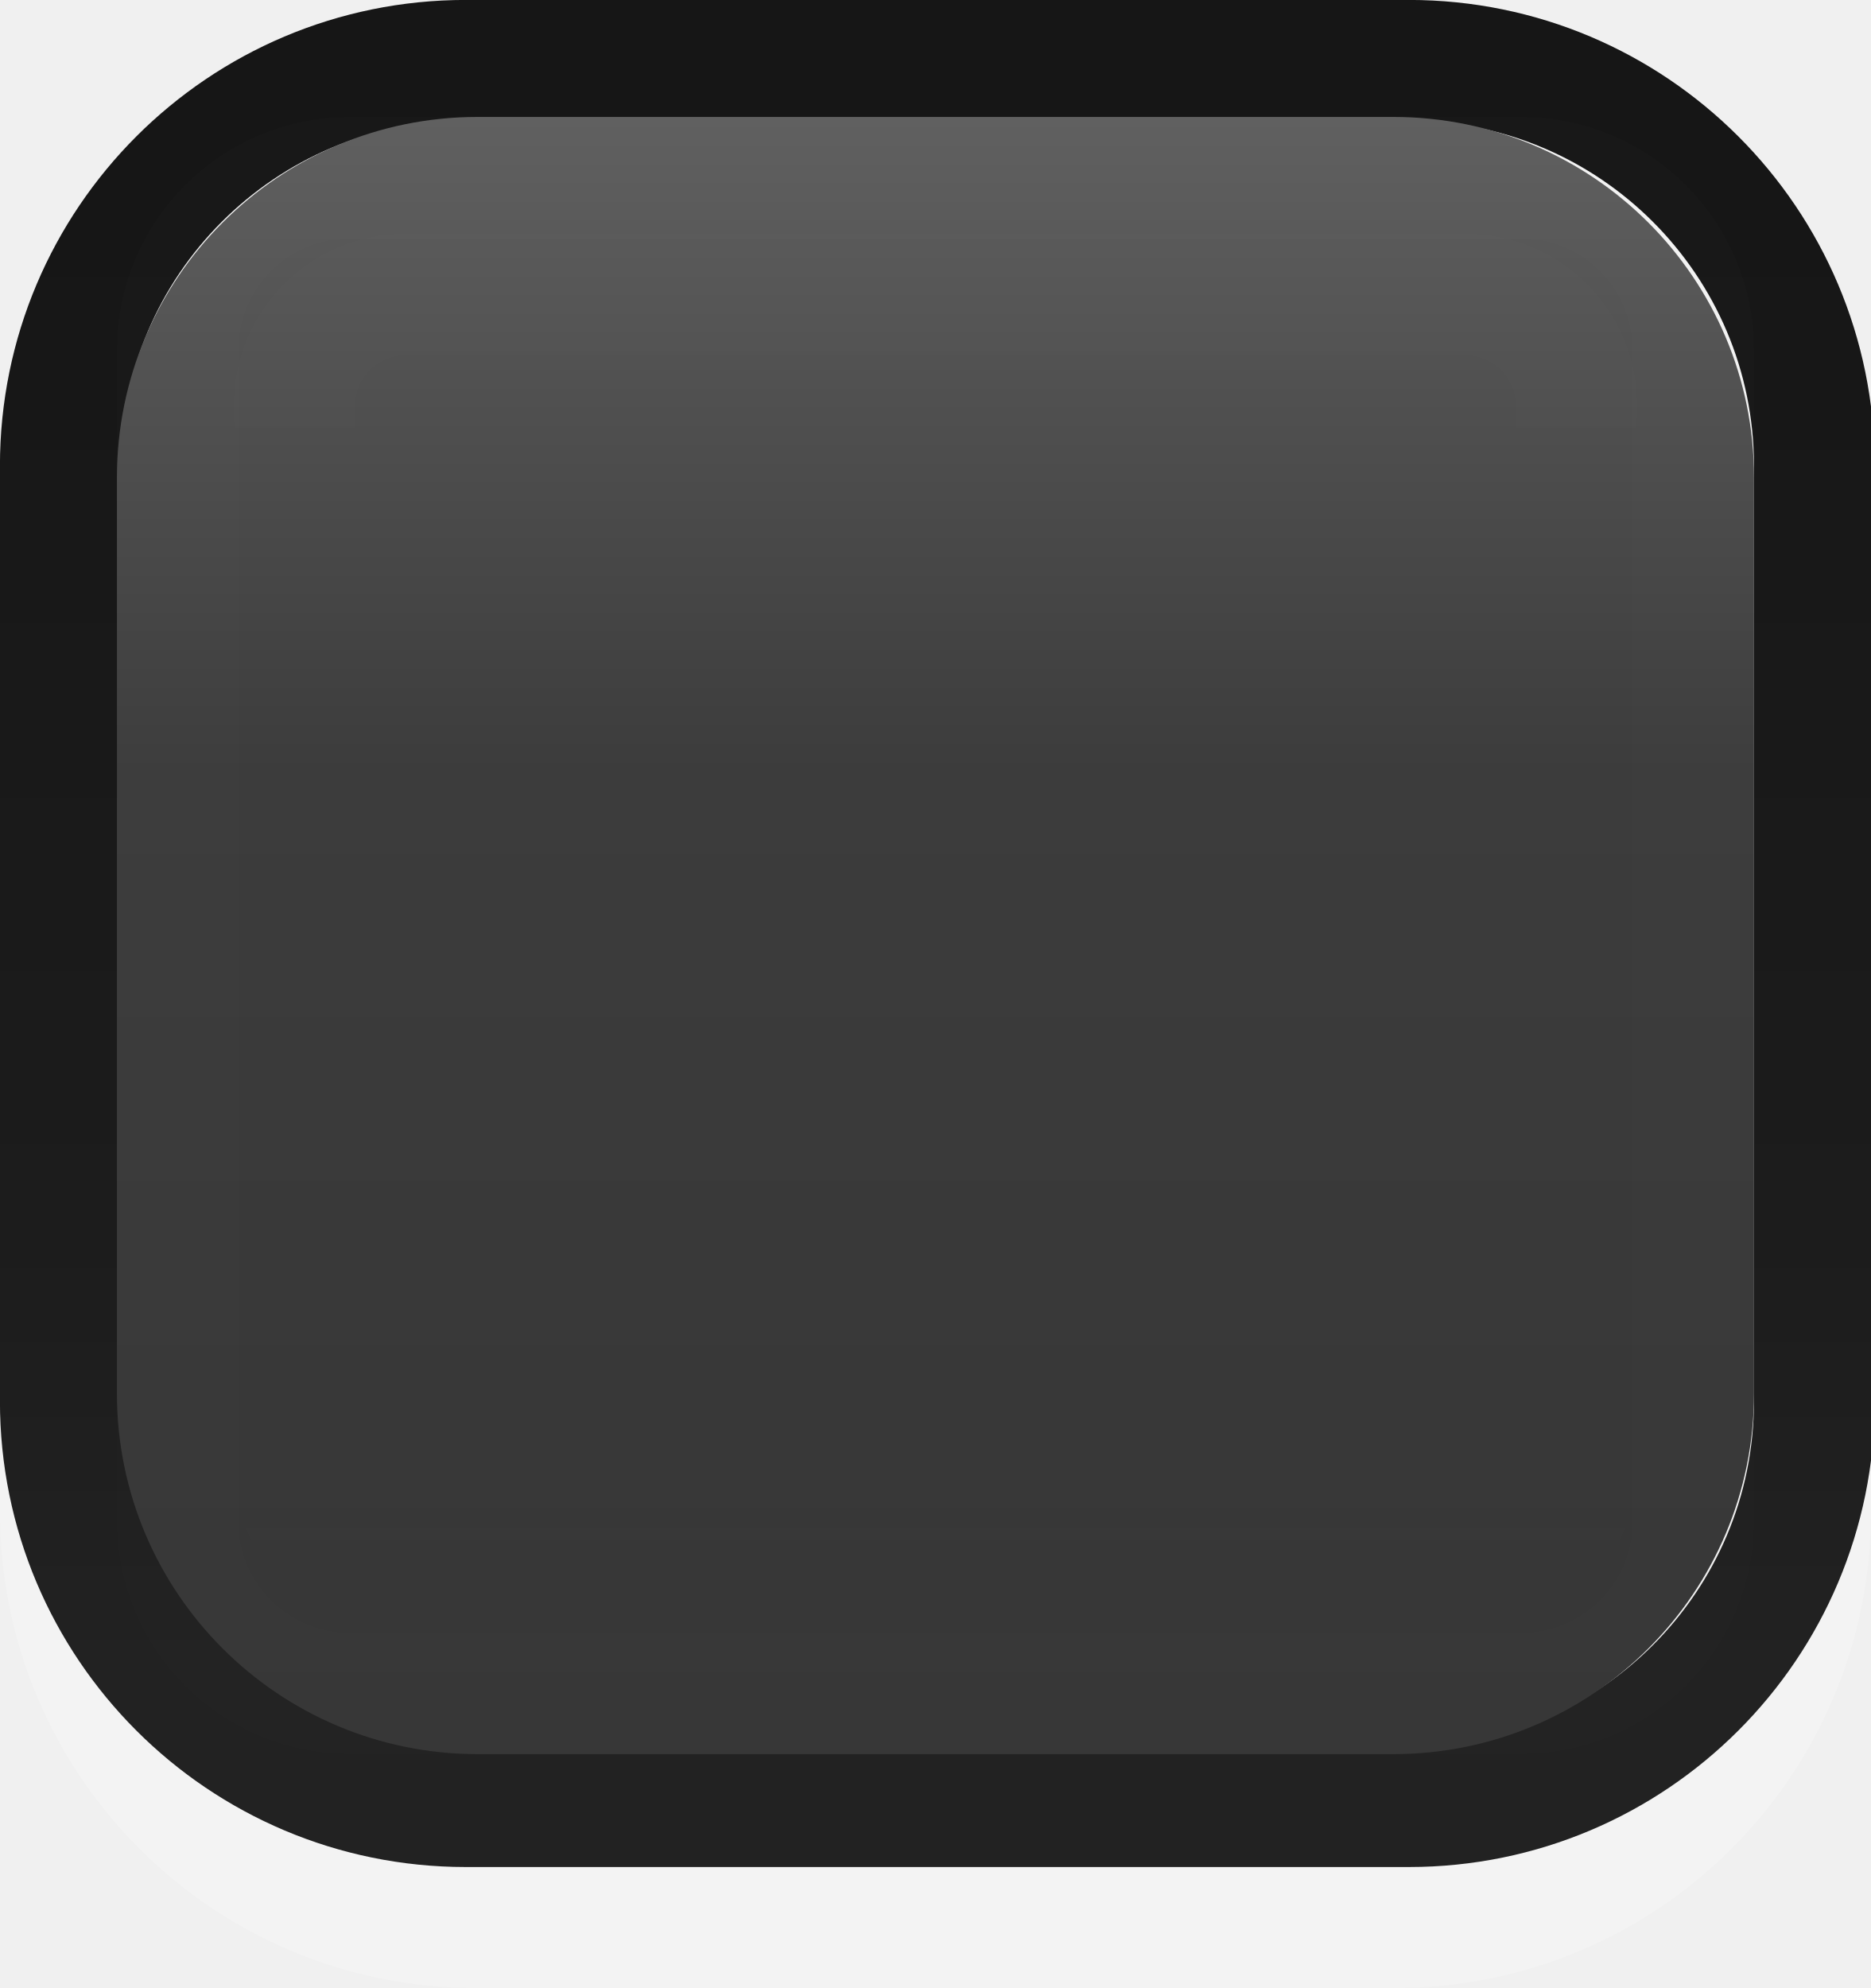
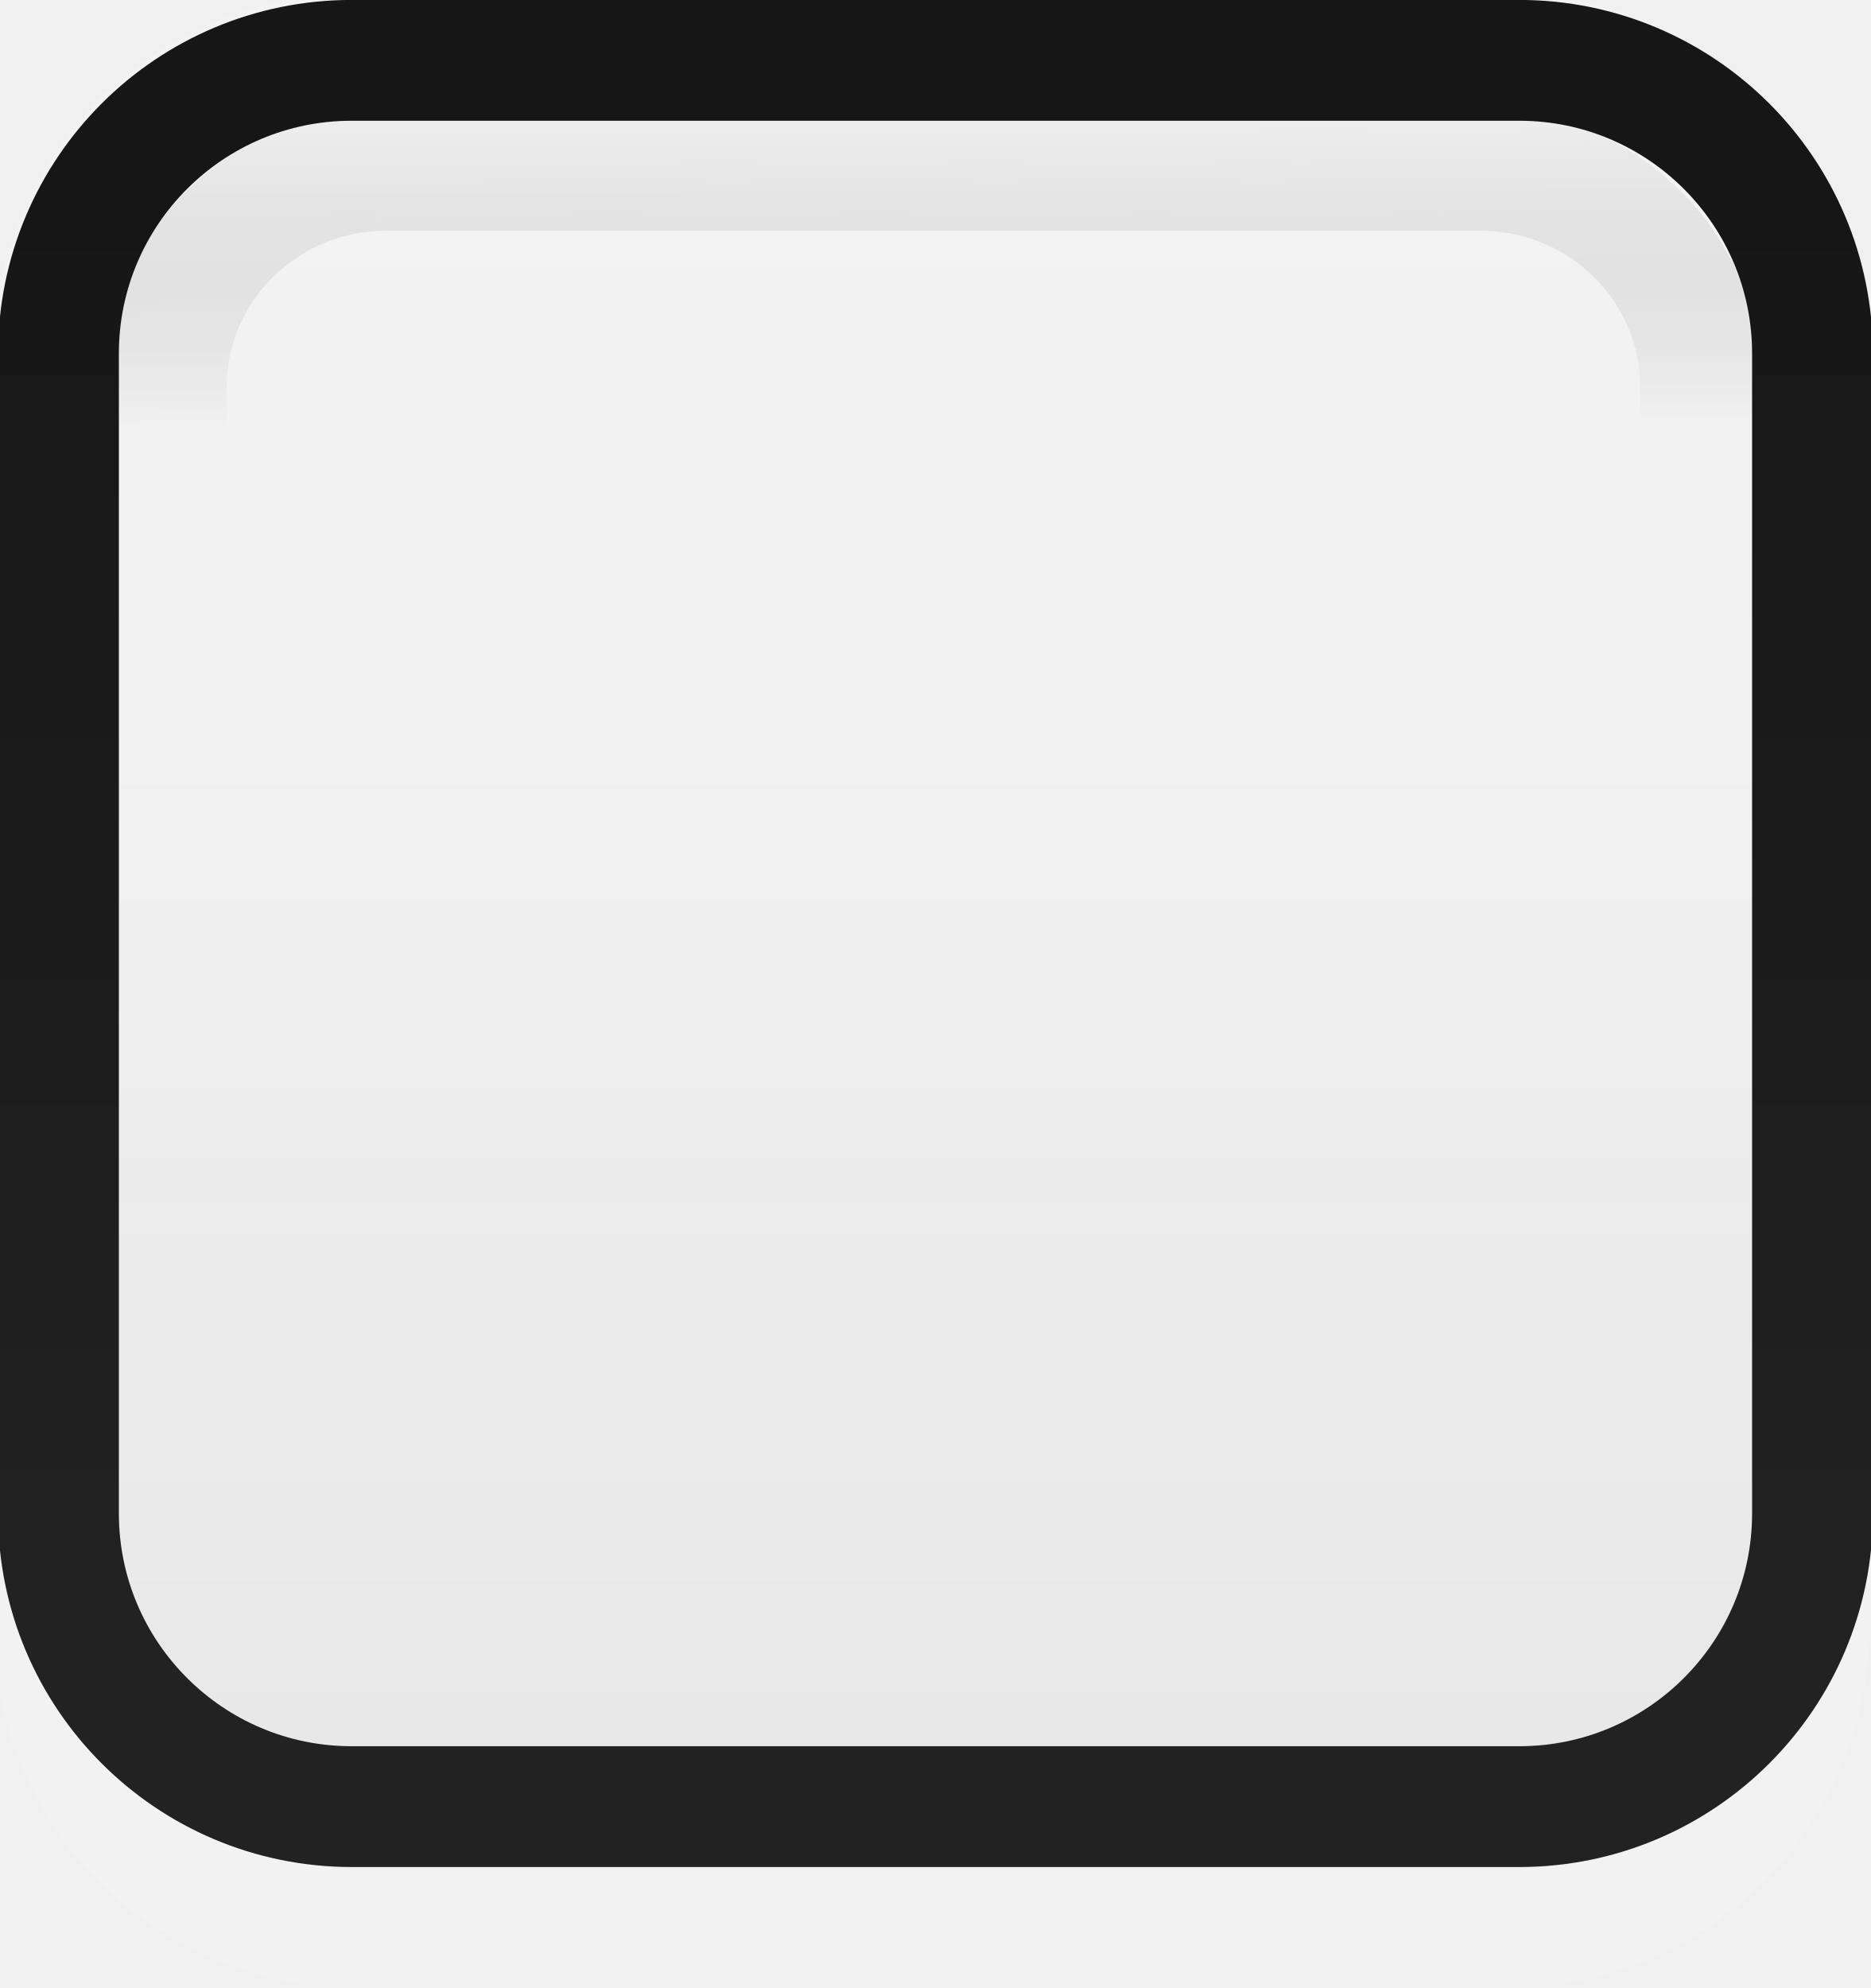
<svg xmlns="http://www.w3.org/2000/svg" xmlns:xlink="http://www.w3.org/1999/xlink" width="16" height="17" id="svg33222" version="1.1">
  <defs id="defs33224">
+     <linearGradient id="linearGradient4226">
+       <stop id="stop4228" offset="0" style="stop-color:#161616;stop-opacity:1" />
+       <stop style="stop-color:#222222;stop-opacity:1" offset="0.983" id="stop4230" />
+       <stop id="stop4232" offset="1" style="stop-color:#222222;stop-opacity:1" />
+     </linearGradient>
+     <linearGradient id="linearGradient4225">
+       <stop id="stop4227" offset="0" style="stop-color:#dadada;stop-opacity:0.3" />
+       <stop style="stop-color:#000000;stop-opacity:0" offset="0.186" id="stop4229" />
+       <stop id="stop4231" offset="1" style="stop-color:#000000;stop-opacity:0" />
+     </linearGradient>
+     <linearGradient id="linearGradient4217">
+       <stop id="stop4219" offset="0" style="stop-color:#ffffff;stop-opacity:0.2" />
+       <stop style="stop-color:#ffffff;stop-opacity:0.05" offset="0.4" id="stop4221" />
+       <stop id="stop4223" offset="1" style="stop-color:#000000;stop-opacity:0.03" />
+     </linearGradient>
    <linearGradient id="linearGradient3833">
      <stop style="stop-color:#000000;stop-opacity:0;" offset="0" id="stop3835" />
      <stop style="stop-color:#016295;stop-opacity:1;" offset="1" id="stop3837" />
    </linearGradient>
    <linearGradient id="linearGradient3786">
      <stop style="stop-color:#484848;stop-opacity:1;" offset="0" id="stop3788" />
      <stop style="stop-color:#363636;stop-opacity:1;" offset="1" id="stop3790" />
    </linearGradient>
    <linearGradient id="linearGradient3845">
      <stop style="stop-color:#222222;stop-opacity:1;" offset="0" id="stop3847" />
      <stop style="stop-color:#1e1e1e;stop-opacity:1;" offset="1" id="stop3849" />
    </linearGradient>
    <linearGradient id="linearGradient3837">
      <stop style="stop-color:#ffffff;stop-opacity:1;" offset="0" id="stop3839" />
      <stop id="stop3920" offset="0.6" style="stop-color:#ffffff;stop-opacity:0.498;" />
      <stop style="stop-color:#ffffff;stop-opacity:0.353;" offset="1" id="stop3841" />
    </linearGradient>
    <linearGradient xlink:href="#linearGradient3837" id="linearGradient3843" x1="8" y1="1.925" x2="8" y2="14.003" gradientUnits="userSpaceOnUse" gradientTransform="matrix(0.9972182,0,0,1.076631,0.02225477,-0.0968643)" />
    <linearGradient xlink:href="#linearGradient3845" id="linearGradient3851" x1="8" y1="1.537" x2="8" y2="13.463" gradientUnits="userSpaceOnUse" />
    <linearGradient xlink:href="#linearGradient3837" id="linearGradient3797" gradientUnits="userSpaceOnUse" gradientTransform="matrix(0.9972182,0,0,1.076631,0.02225477,-0.0968643)" x1="8" y1="1.925" x2="8" y2="14.003" />
    <linearGradient xlink:href="#linearGradient3845" id="linearGradient3799" gradientUnits="userSpaceOnUse" x1="8" y1="1.537" x2="8" y2="13.463" />
    <linearGradient xlink:href="#linearGradient3837" id="linearGradient3806" gradientUnits="userSpaceOnUse" gradientTransform="matrix(0.9972182,0,0,1.076631,0.02225477,-0.0968643)" x1="8" y1="1.925" x2="8" y2="14.003" />
    <linearGradient xlink:href="#linearGradient3845" id="linearGradient3808" gradientUnits="userSpaceOnUse" x1="8" y1="1.537" x2="8" y2="13.463" />
    <linearGradient xlink:href="#linearGradient3837-4" id="linearGradient3005-9" gradientUnits="userSpaceOnUse" gradientTransform="translate(1,-0.999999)" x1="8" y1="1.925" x2="8" y2="14.003" />
    <linearGradient id="linearGradient3837-4">
      <stop style="stop-color:#000000;stop-opacity:0.377;" offset="0" id="stop3839-1" />
      <stop style="stop-color:#000000;stop-opacity:1;" offset="1" id="stop3841-7" />
    </linearGradient>
    <linearGradient xlink:href="#linearGradient3837-4-4" id="linearGradient3891-2" gradientUnits="userSpaceOnUse" x1="8.78" y1="-0.108" x2="8.78" y2="12.142" />
    <linearGradient id="linearGradient3837-4-4">
      <stop style="stop-color:#000000;stop-opacity:0.377;" offset="0" id="stop3839-1-7" />
      <stop style="stop-color:#000000;stop-opacity:1;" offset="1" id="stop3841-7-3" />
    </linearGradient>
    <linearGradient y2="12.142" x2="8.78" y1="-0.108" x1="8.78" gradientUnits="userSpaceOnUse" id="linearGradient3921" xlink:href="#linearGradient3837-4-4" />
    <linearGradient xlink:href="#linearGradient3845" id="linearGradient3953" gradientUnits="userSpaceOnUse" gradientTransform="matrix(1,0,0,1.066667,0.9836022,-1.016936)" x1="8" y1="1.537" x2="8" y2="13.463" />
    <linearGradient xlink:href="#linearGradient3837" id="linearGradient3956" gradientUnits="userSpaceOnUse" gradientTransform="matrix(0.9970918,0,0,1.080183,1.023265,-1.10137)" x1="8" y1="1.925" x2="8" y2="14.003" />
    <linearGradient xlink:href="#linearGradient3845-4" id="linearGradient3953-8" gradientUnits="userSpaceOnUse" gradientTransform="matrix(1,0,0,1.066667,1,-1)" x1="8" y1="1.537" x2="8" y2="13.463" />
    <linearGradient id="linearGradient3845-4">
      <stop style="stop-color:#ffffff;stop-opacity:0.039;" offset="0" id="stop3847-6" />
      <stop style="stop-color:#ffffff;stop-opacity:1;" offset="1" id="stop3849-8" />
    </linearGradient>
    <linearGradient y2="15.009" x2="7.846" y1="0.096" x1="7.846" gradientTransform="matrix(0.9892043,0,0,1.13129,1.086364,-0.9846769)" gradientUnits="userSpaceOnUse" id="linearGradient4121" xlink:href="#linearGradient3845-4" />
    <linearGradient xlink:href="#linearGradient3786" id="linearGradient3792" x1="5.663" y1="-0.683" x2="5.663" y2="14.627" gradientUnits="userSpaceOnUse" gradientTransform="translate(-0.01639777,-0.01693562)" />
    <linearGradient xlink:href="#linearGradient3837-6" id="linearGradient3956-3" gradientUnits="userSpaceOnUse" gradientTransform="matrix(0.9970918,0,0,1.080183,1.023265,-1.101371)" x1="8" y1="1.925" x2="8" y2="14.003" />
    <linearGradient id="linearGradient3837-6">
      <stop style="stop-color:#ffffff;stop-opacity:1;" offset="0" id="stop3839-14" />
      <stop id="stop4140-9" offset="0.16" style="stop-color:#ffffff;stop-opacity:0.353;" />
      <stop style="stop-color:#ffffff;stop-opacity:0.298;" offset="1" id="stop3841-1" />
    </linearGradient>
    <linearGradient xlink:href="#linearGradient3833" id="linearGradient3839" x1="-16.919" y1="11.778" x2="-3.826" y2="11.778" gradientUnits="userSpaceOnUse" gradientTransform="matrix(1.080064,0,0,1.080064,18.23124,-21.66374)" />
    <linearGradient xlink:href="#linearGradient3786-3" id="linearGradient3792-3" x1="5.663" y1="-0.683" x2="5.663" y2="14.627" gradientUnits="userSpaceOnUse" />
    <linearGradient id="linearGradient3786-3">
      <stop style="stop-color:#1d1d1d;stop-opacity:1;" offset="0" id="stop3788-7" />
      <stop id="stop3794-1" offset="0.5" style="stop-color:#1a1a1a;stop-opacity:1;" />
      <stop style="stop-color:#121212;stop-opacity:1;" offset="1" id="stop3790-7" />
    </linearGradient>
    <linearGradient xlink:href="#linearGradient3845-6" id="linearGradient3953-87" gradientUnits="userSpaceOnUse" gradientTransform="matrix(1,0,0,1.066667,1,-1)" x1="8" y1="1.537" x2="8" y2="13.463" />
    <linearGradient id="linearGradient3845-6">
-       <stop style="stop-color:#161616;stop-opacity:1;" offset="0" id="stop3847-0" />
-       <stop id="stop3838" offset="0.7" style="stop-color:#1c1c1c;stop-opacity:1;" />
-       <stop style="stop-color:#222222;stop-opacity:1;" offset="1" id="stop3849-6" />
+       <stop style="stop-color:#4c4c4c;stop-opacity:1;" offset="0" id="stop3847-0" />
+       <stop id="stop3838" offset="0.7" style="stop-color:#525252;stop-opacity:1;" />
+       <stop style="stop-color:#565656;stop-opacity:1;" offset="1" id="stop3849-6" />
    </linearGradient>
    <linearGradient y2="13.463" x2="8" y1="1.537" x1="8" gradientTransform="matrix(1,0,0,1.066667,1.016398,-1.016935)" gradientUnits="userSpaceOnUse" id="linearGradient3824" xlink:href="#linearGradient3845-6" />
    <linearGradient xlink:href="#linearGradient3837-1" id="linearGradient3956-6" gradientUnits="userSpaceOnUse" gradientTransform="matrix(0.9970918,0,0,1.163516,1.023265,-1.22637)" x1="8" y1="1.925" x2="8" y2="14.003" />
    <linearGradient id="linearGradient3837-1">
      <stop style="stop-color:#ffffff;stop-opacity:0.775;" offset="0" id="stop3839-8" />
      <stop id="stop3918" offset="0.1" style="stop-color:#ffffff;stop-opacity:0;" />
      <stop style="stop-color:#ffffff;stop-opacity:0;" offset="0.85" id="stop3924" />
      <stop style="stop-color:#000000;stop-opacity:1;" offset="1" id="stop3841-2" />
    </linearGradient>
    <linearGradient y2="14.003" x2="8" y1="1.925" x1="8" gradientTransform="matrix(0.8432456,0,0,0.9135165,2.254035,0.1486284)" gradientUnits="userSpaceOnUse" id="linearGradient3899" xlink:href="#linearGradient3837-1" />
    <linearGradient xlink:href="#linearGradient3833-5" id="linearGradient3839-5" x1="-16.919" y1="11.778" x2="-3.826" y2="11.778" gradientUnits="userSpaceOnUse" gradientTransform="matrix(1.080064,0,0,1.080064,18.23124,-21.66374)" />
    <linearGradient id="linearGradient3833-5">
-       <stop style="stop-color:#5f5f5f;stop-opacity:1;" offset="0" id="stop3835-2" />
-       <stop id="stop3840" offset="0.4" style="stop-color:#3c3c3c;stop-opacity:1;" />
-       <stop style="stop-color:#363636;stop-opacity:1;" offset="1" id="stop3837-9" />
+       <stop style="stop-color:#a7a7a7;stop-opacity:1;" offset="0" id="stop3835-2" />
+       <stop id="stop3840" offset="0.4" style="stop-color:#808080;stop-opacity:1;" />
+       <stop style="stop-color:#7d7d7d;stop-opacity:1;" offset="1" id="stop3837-9" />
    </linearGradient>
    <radialGradient xlink:href="#linearGradient3833-5" id="radialGradient3853" cx="-3.273" cy="7" fx="-3.273" fy="7" r="7" gradientUnits="userSpaceOnUse" gradientTransform="matrix(2.571429,0,0,2.285714,2.415584,-25)" />
    <linearGradient xlink:href="#linearGradient3845-4" id="linearGradient3831" gradientUnits="userSpaceOnUse" gradientTransform="matrix(0.9892043,0,0,1.13129,1.086364,-0.9846769)" x1="7.846" y1="0.096" x2="7.846" y2="15.009" />
    <linearGradient xlink:href="#linearGradient3786" id="linearGradient3834" gradientUnits="userSpaceOnUse" gradientTransform="translate(-0.01639777,-0.01693562)" x1="5.663" y1="-0.683" x2="5.663" y2="14.627" />
    <linearGradient xlink:href="#linearGradient3845" id="linearGradient3836" gradientUnits="userSpaceOnUse" gradientTransform="matrix(1,0,0,1.066667,0.9836022,-1.016936)" x1="8" y1="1.537" x2="8" y2="13.463" />
    <linearGradient xlink:href="#linearGradient3833" id="linearGradient3838" gradientUnits="userSpaceOnUse" gradientTransform="matrix(1.080064,0,0,1.080064,18.23124,-21.66374)" x1="-16.919" y1="11.778" x2="-3.826" y2="11.778" />
    <linearGradient xlink:href="#linearGradient3845-6" id="linearGradient3840" gradientUnits="userSpaceOnUse" gradientTransform="matrix(1,0,0,1.066667,1.016398,-1.016935)" x1="8" y1="1.537" x2="8" y2="13.463" />
    <radialGradient xlink:href="#linearGradient3833-5" id="radialGradient3842" gradientUnits="userSpaceOnUse" gradientTransform="matrix(2.571429,0,0,2.285714,2.415584,-25)" cx="-3.273" cy="7" fx="-3.273" fy="7" r="7" />
    <linearGradient xlink:href="#linearGradient3837" id="linearGradient3844" gradientUnits="userSpaceOnUse" gradientTransform="matrix(0.9970918,0,0,1.080183,1.023265,-1.10137)" x1="8" y1="1.925" x2="8" y2="14.003" />
    <linearGradient xlink:href="#linearGradient3837-1" id="linearGradient3846" gradientUnits="userSpaceOnUse" gradientTransform="matrix(0.8432456,0,0,0.9135165,2.254035,0.1486284)" x1="8" y1="1.925" x2="8" y2="14.003" />
-     <linearGradient xlink:href="#linearGradient3837-1" id="linearGradient3832" gradientUnits="userSpaceOnUse" gradientTransform="matrix(0.8432456,0,0,0.9135165,1.254035,0.1486286)" x1="8" y1="1.925" x2="8" y2="14.003" />
-     <linearGradient xlink:href="#linearGradient3837" id="linearGradient3835" gradientUnits="userSpaceOnUse" gradientTransform="matrix(0.9970918,0,0,1.080183,0.02326566,-1.101371)" x1="8" y1="1.925" x2="8" y2="14.003" />
-     <linearGradient xlink:href="#linearGradient3845-6" id="linearGradient3841" gradientUnits="userSpaceOnUse" gradientTransform="matrix(1,0,0,1.066667,0.0163978,-1.016935)" x1="8" y1="1.537" x2="8" y2="13.463" />
-     <linearGradient xlink:href="#linearGradient3833-5" id="linearGradient3842" x1="0" y1="-8" x2="14" y2="-8" gradientUnits="userSpaceOnUse" />
+     <linearGradient xlink:href="#linearGradient3837-1" id="linearGradient3832" gradientUnits="userSpaceOnUse" gradientTransform="matrix(0.8432456,0,0,0.9135165,15.81369,0.3261854)" x1="8" y1="1.925" x2="8" y2="14.003" />
+     <linearGradient xlink:href="#linearGradient4225" id="linearGradient3835" gradientUnits="userSpaceOnUse" gradientTransform="matrix(1.010245,0,0,1.079637,-0.09971995,-1.168295)" x1="7.964" y1="1.136" x2="8" y2="14.003" />
+     <linearGradient xlink:href="#linearGradient4226" id="linearGradient3841" gradientUnits="userSpaceOnUse" gradientTransform="matrix(1,0,0,1.066667,5.3578049e-7,-1.016936)" x1="8" y1="1.537" x2="8" y2="13.463" />
+     <linearGradient xlink:href="#linearGradient4217" id="linearGradient3842" x1="0" y1="-8" x2="14" y2="-8" gradientUnits="userSpaceOnUse" />
  </defs>
  <g id="layer1" transform="translate(0,1)">
-     <rect ry="3.488" rx="3.488" y="-0.419" x="0.581" height="15.838" width="14.838" id="rect17861-2" style="opacity:0.2;color:#000000;fill:none;stroke:#ffffff;stroke-width:1.162;stroke-miterlimit:4;stroke-opacity:1;stroke-dasharray:none;marker:none;visibility:visible;display:inline;overflow:visible;enable-background:accumulate" />
-     <rect ry="3.467" rx="3.467" y="-0.484" x="0.516" height="14.933" width="15" id="rect17861-9" style="color:#000000;fill:none;stroke:url(#linearGradient3841);stroke-width:1.033;stroke-miterlimit:4;stroke-opacity:1;stroke-dasharray:none;marker:none;visibility:visible;display:inline;overflow:visible;enable-background:accumulate" />
-     <rect ry="3.085" rx="3.085" y="-15" x="0" height="14" width="14" id="rect17861-6-1-3" style="color:#000000;fill:url(#linearGradient3842);fill-opacity:1;stroke:none;stroke-width:1.038;marker:none;visibility:visible;display:inline;overflow:visible;enable-background:accumulate" transform="matrix(0,1,-1,0,0,0)" />
-     <rect ry="1.472" rx="1.472" y="0.519" x="1.519" height="12.962" width="12.962" id="rect17861-6" style="opacity:0.01;color:#000000;fill:none;stroke:url(#linearGradient3835);stroke-width:1.038;stroke-miterlimit:4;stroke-opacity:1;stroke-dasharray:none;marker:none;visibility:visible;display:inline;overflow:visible;enable-background:accumulate" />
-     <rect ry="0.947" rx="0.947" y="1.519" x="2.519" height="10.962" width="10.962" id="rect17861-6-8" style="opacity:0.01;color:#000000;fill:none;stroke:url(#linearGradient3832);stroke-width:1.038;stroke-miterlimit:4;stroke-opacity:1;stroke-dasharray:none;marker:none;visibility:visible;display:inline;overflow:visible;enable-background:accumulate" />
+     <rect ry="1.862" rx="1.888" y="0.451" x="1.416" height="12.956" width="13.133" id="rect17861-6" style="color:#000000;display:inline;overflow:visible;visibility:visible;opacity:1;fill:none;stroke:url(#linearGradient3835);stroke-width:1.044;stroke-miterlimit:4;stroke-dasharray:none;stroke-opacity:1;marker:none;enable-background:accumulate" />
+     <rect ry="1.984" rx="1.984" y="-15" x="0" height="14" width="14" id="rect17861-6-1-3" style="color:#000000;display:inline;overflow:visible;visibility:visible;fill:url(#linearGradient3842);fill-opacity:1;stroke:none;stroke-width:1.038;marker:none;enable-background:accumulate" transform="matrix(0,1,-1,0,0,0)" />
+     <rect ry="1.018" rx="1.018" y="1.696" x="17.079" height="10.962" width="10.962" id="rect17861-6-8" style="color:#000000;display:inline;overflow:visible;visibility:visible;opacity:1;fill:none;stroke:url(#linearGradient3832);stroke-width:1.038;stroke-miterlimit:4;stroke-dasharray:none;stroke-opacity:1;marker:none;enable-background:accumulate" />
+     <rect ry="2.593" rx="2.593" y="-0.545" x="0.445" height="16.038" width="15.038" id="rect17861-2" style="color:#000000;display:inline;overflow:visible;visibility:visible;opacity:0.4;fill:none;stroke:#ffffff;stroke-width:1.013;stroke-miterlimit:4;stroke-dasharray:none;stroke-opacity:0.35;marker:none;enable-background:accumulate" />
+     <rect ry="2.508" rx="2.508" y="-0.484" x="0.5" height="14.933" width="15" id="rect17861-9" style="color:#000000;display:inline;overflow:visible;visibility:visible;fill:none;stroke:url(#linearGradient3841);stroke-width:1.033;stroke-miterlimit:4;stroke-dasharray:none;stroke-opacity:1;marker:none;enable-background:accumulate" />
  </g>
</svg>
